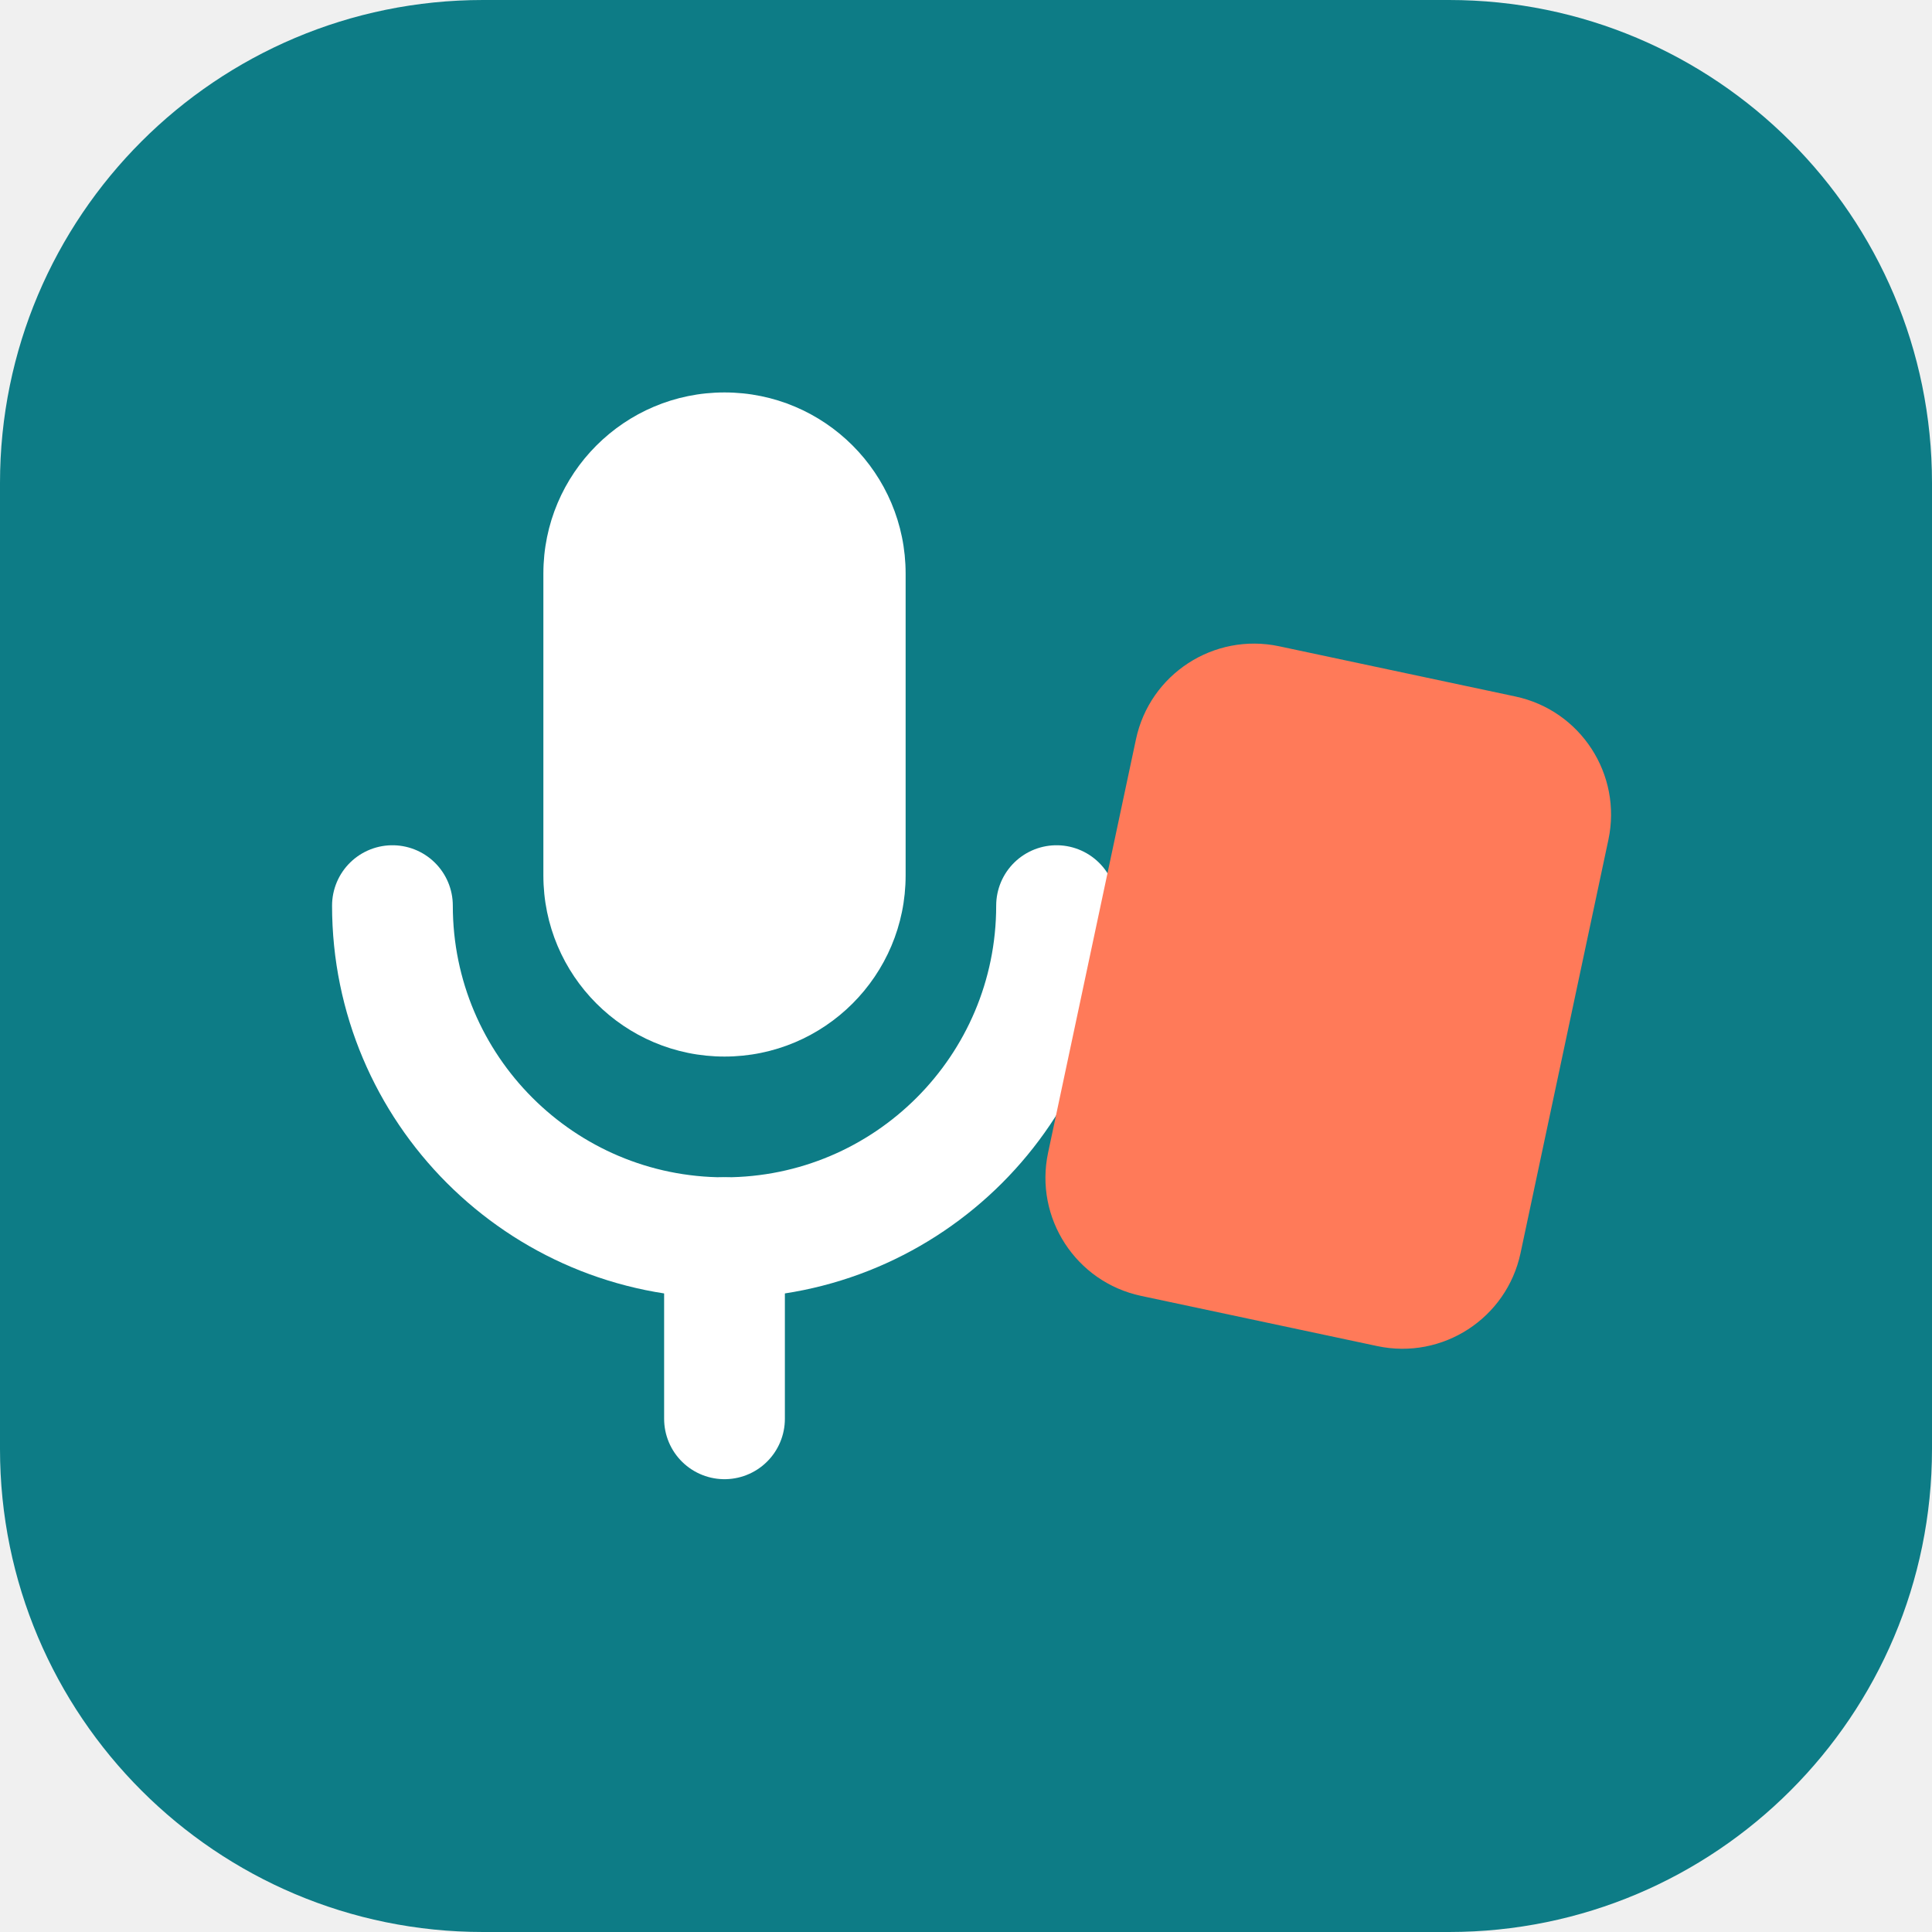
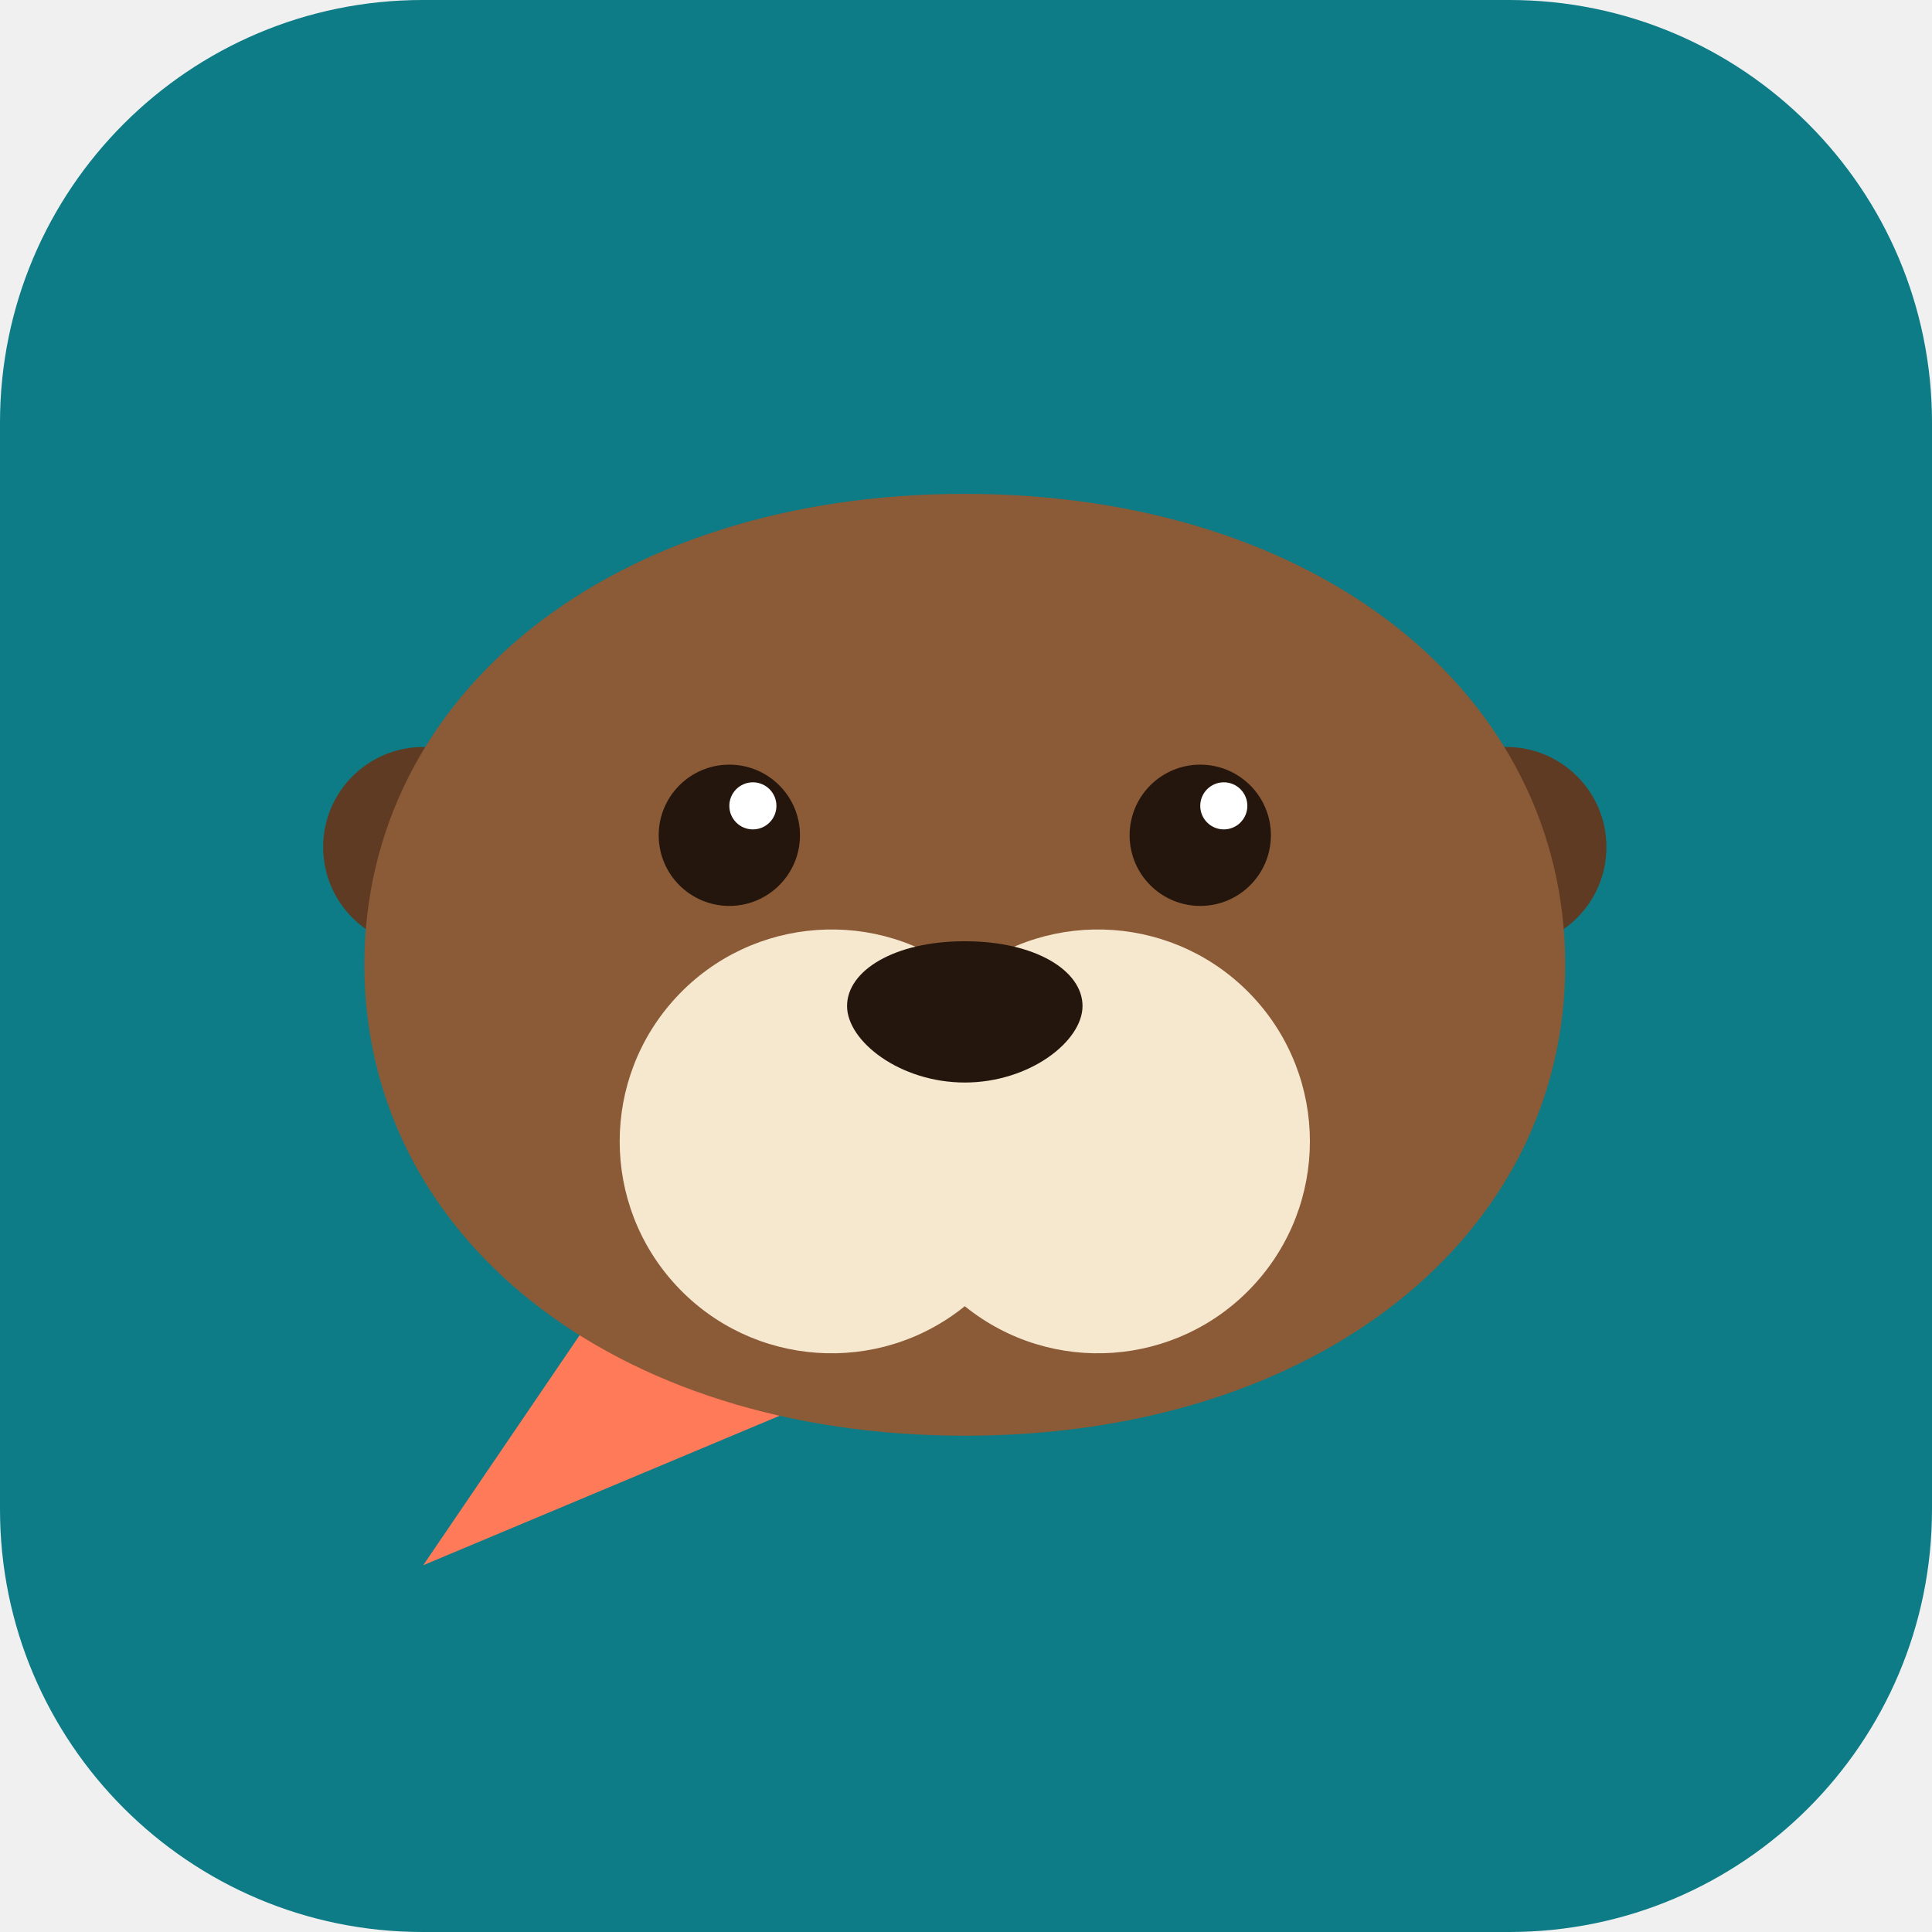
- <svg xmlns="http://www.w3.org/2000/svg" viewBox="0 0 64 64">
-   <rect width="64" height="64" rx="16" fill="#0D7C86" />
-   <rect x="18" y="13" width="12" height="22" rx="6" fill="#fff" />
-   <path d="M13 30a11 11 0 0 0 22 0" fill="none" stroke="#fff" stroke-width="4" stroke-linecap="round" />
-   <path d="M24 41v6" stroke="#fff" stroke-width="4" stroke-linecap="round" />
-   <rect x="36" y="22" width="16" height="22" rx="4" fill="#FF7A59" transform="rotate(12 44 33)" />
+ <svg xmlns="http://www.w3.org/2000/svg" viewBox="0 0 256 256">
+   <rect width="256" height="256" rx="56" fill="#0D7C86" />
+   <g transform="translate(28 28) scale(.78)">
+     <path fill="#FF7A59" d="M70 180l-34 50 62-26z" />
+     <circle cx="36" cy="108" r="17" fill="#5E3B22" />
+     <circle cx="220" cy="108" r="17" fill="#5E3B22" />
+     <path fill="#8B5A36" d="M128 48c60 0 102 34 102 80s-42 80-102 80-102-34-102-80 42-80 102-80z" />
+     <path fill="#F6E7CF" d="M128 130A36 36 0 1 0 128 186A36 36 0 1 0 128 130Z" />
+     <circle cx="88" cy="106" r="12" fill="#24160D" />
+     <circle cx="168" cy="106" r="12" fill="#24160D" />
+     <circle cx="92" cy="101" r="4" fill="#fff" />
+     <circle cx="172" cy="101" r="4" fill="#fff" />
+     <path fill="#24160D" d="M128 124c12 0 20 5 20 11s-9 13-20 13-20-7-20-13 8-11 20-11z" />
+   </g>
</svg>
